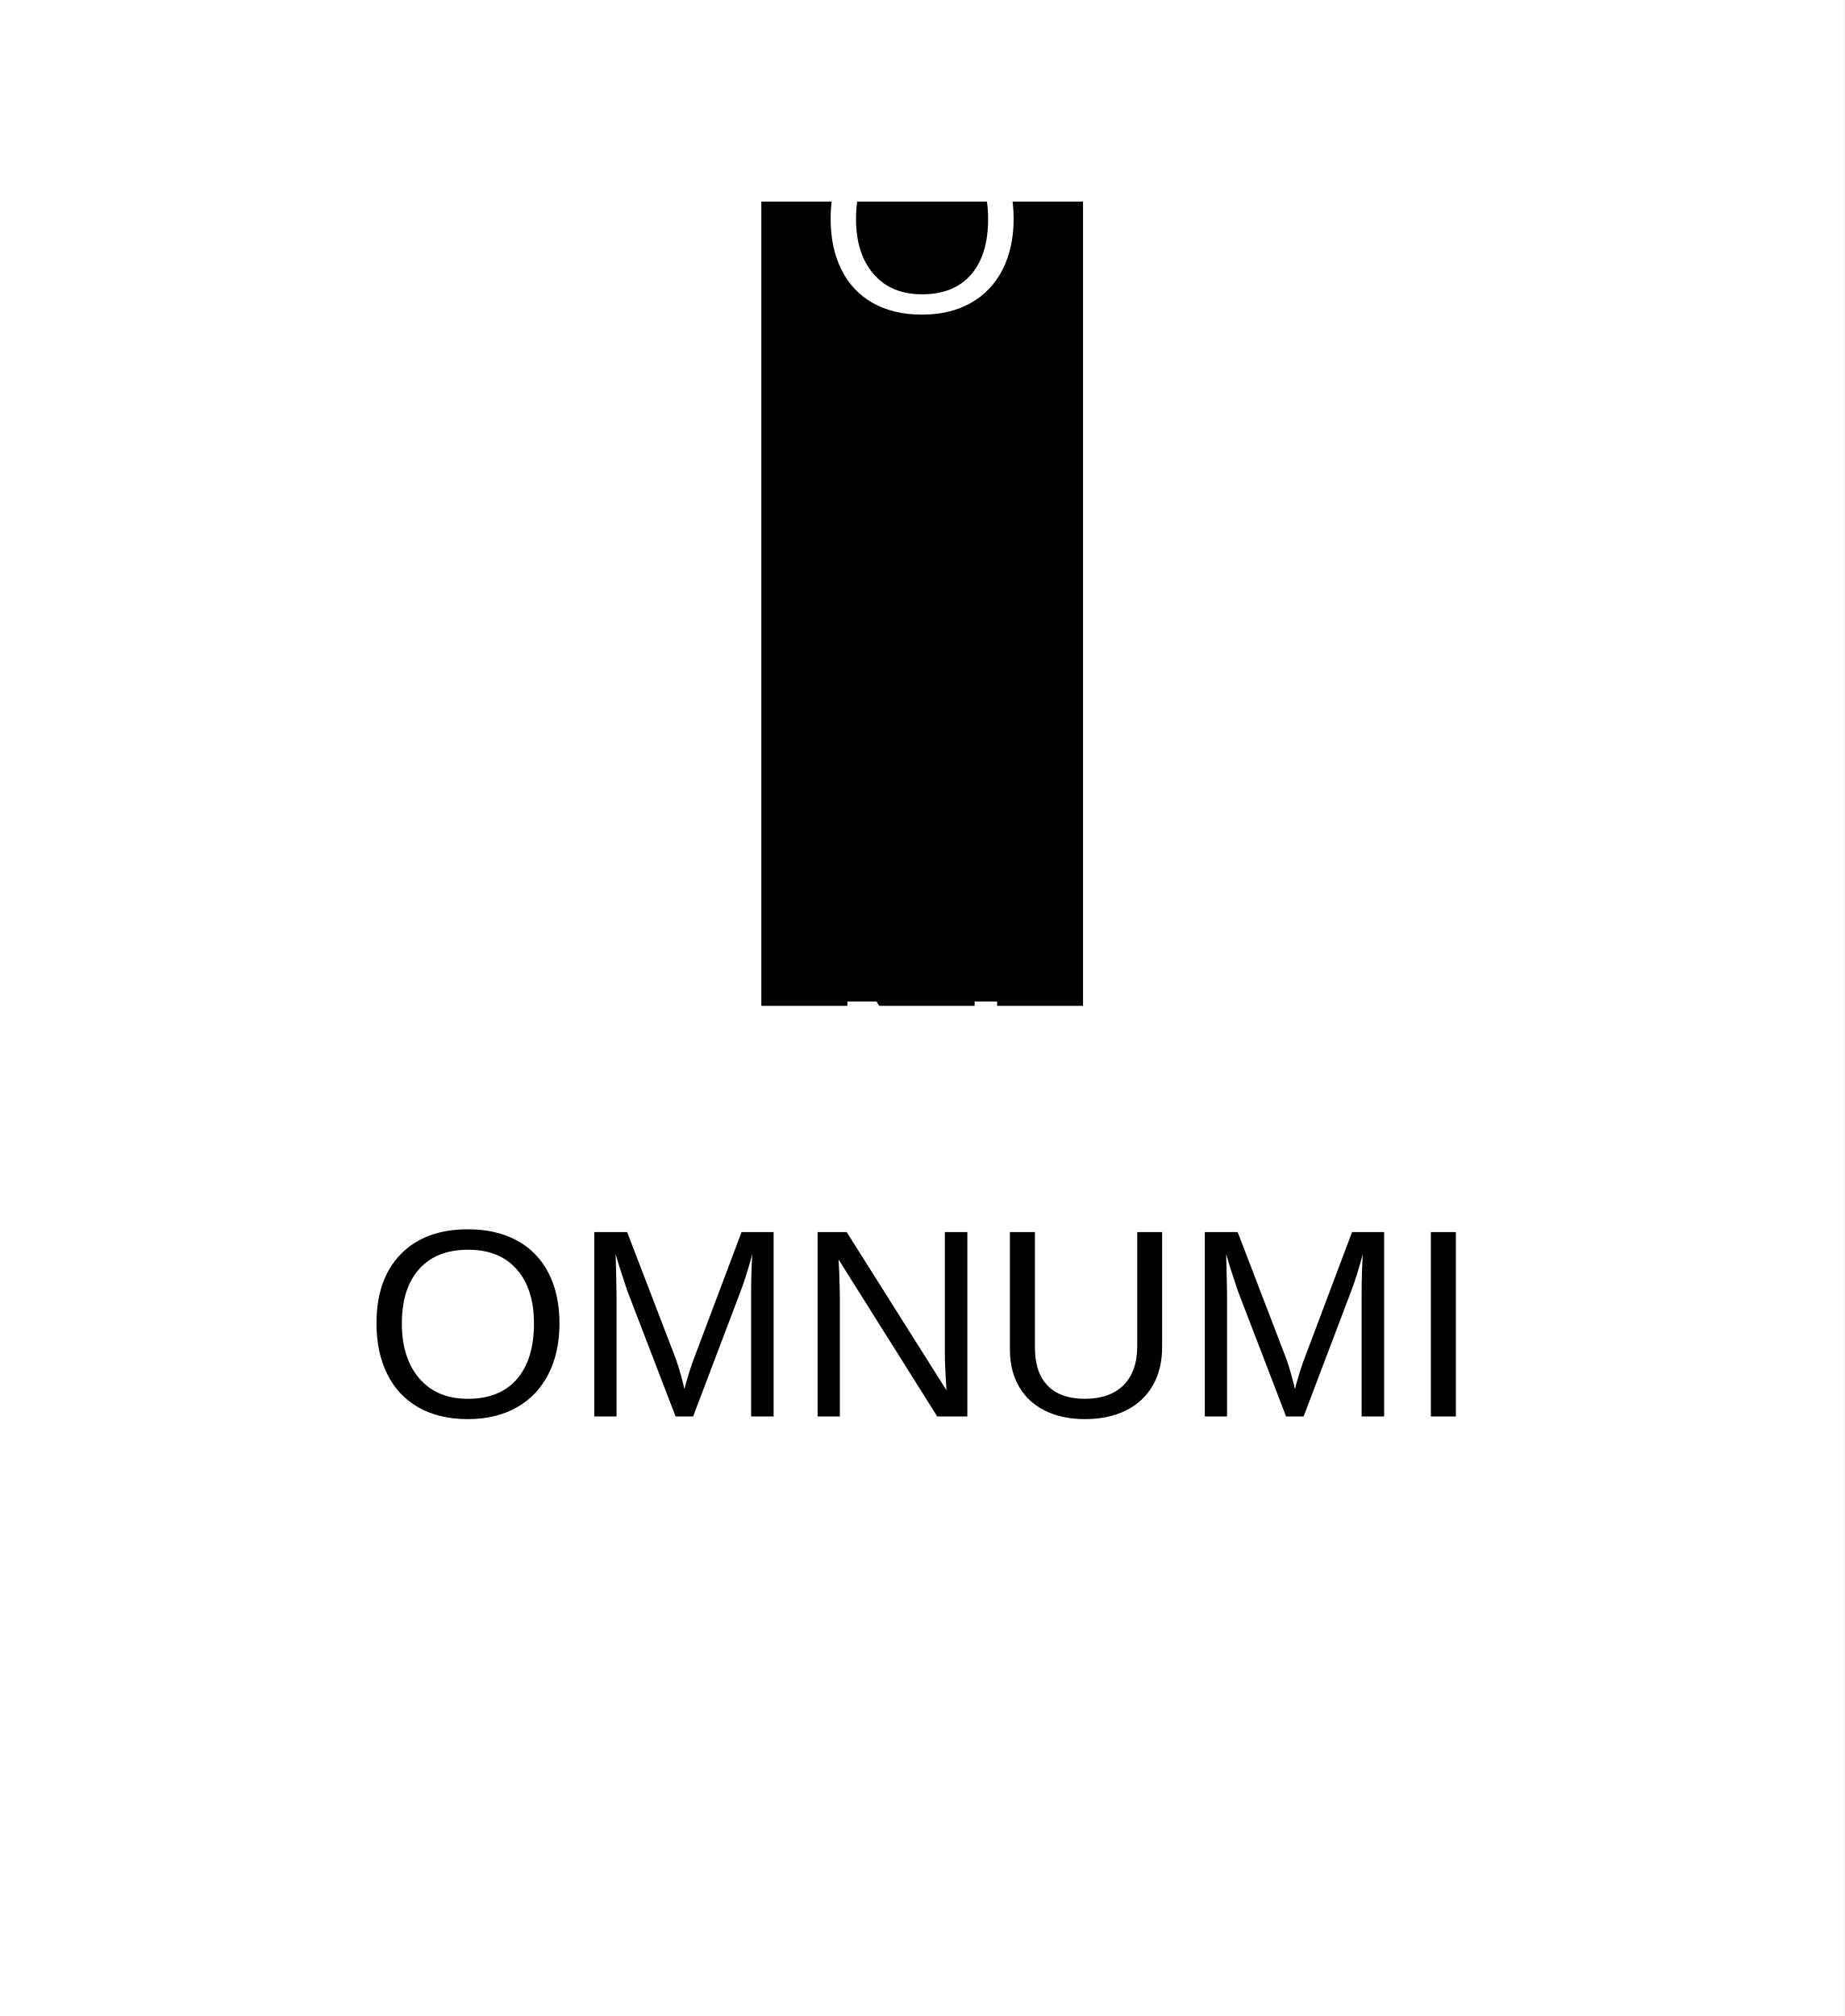
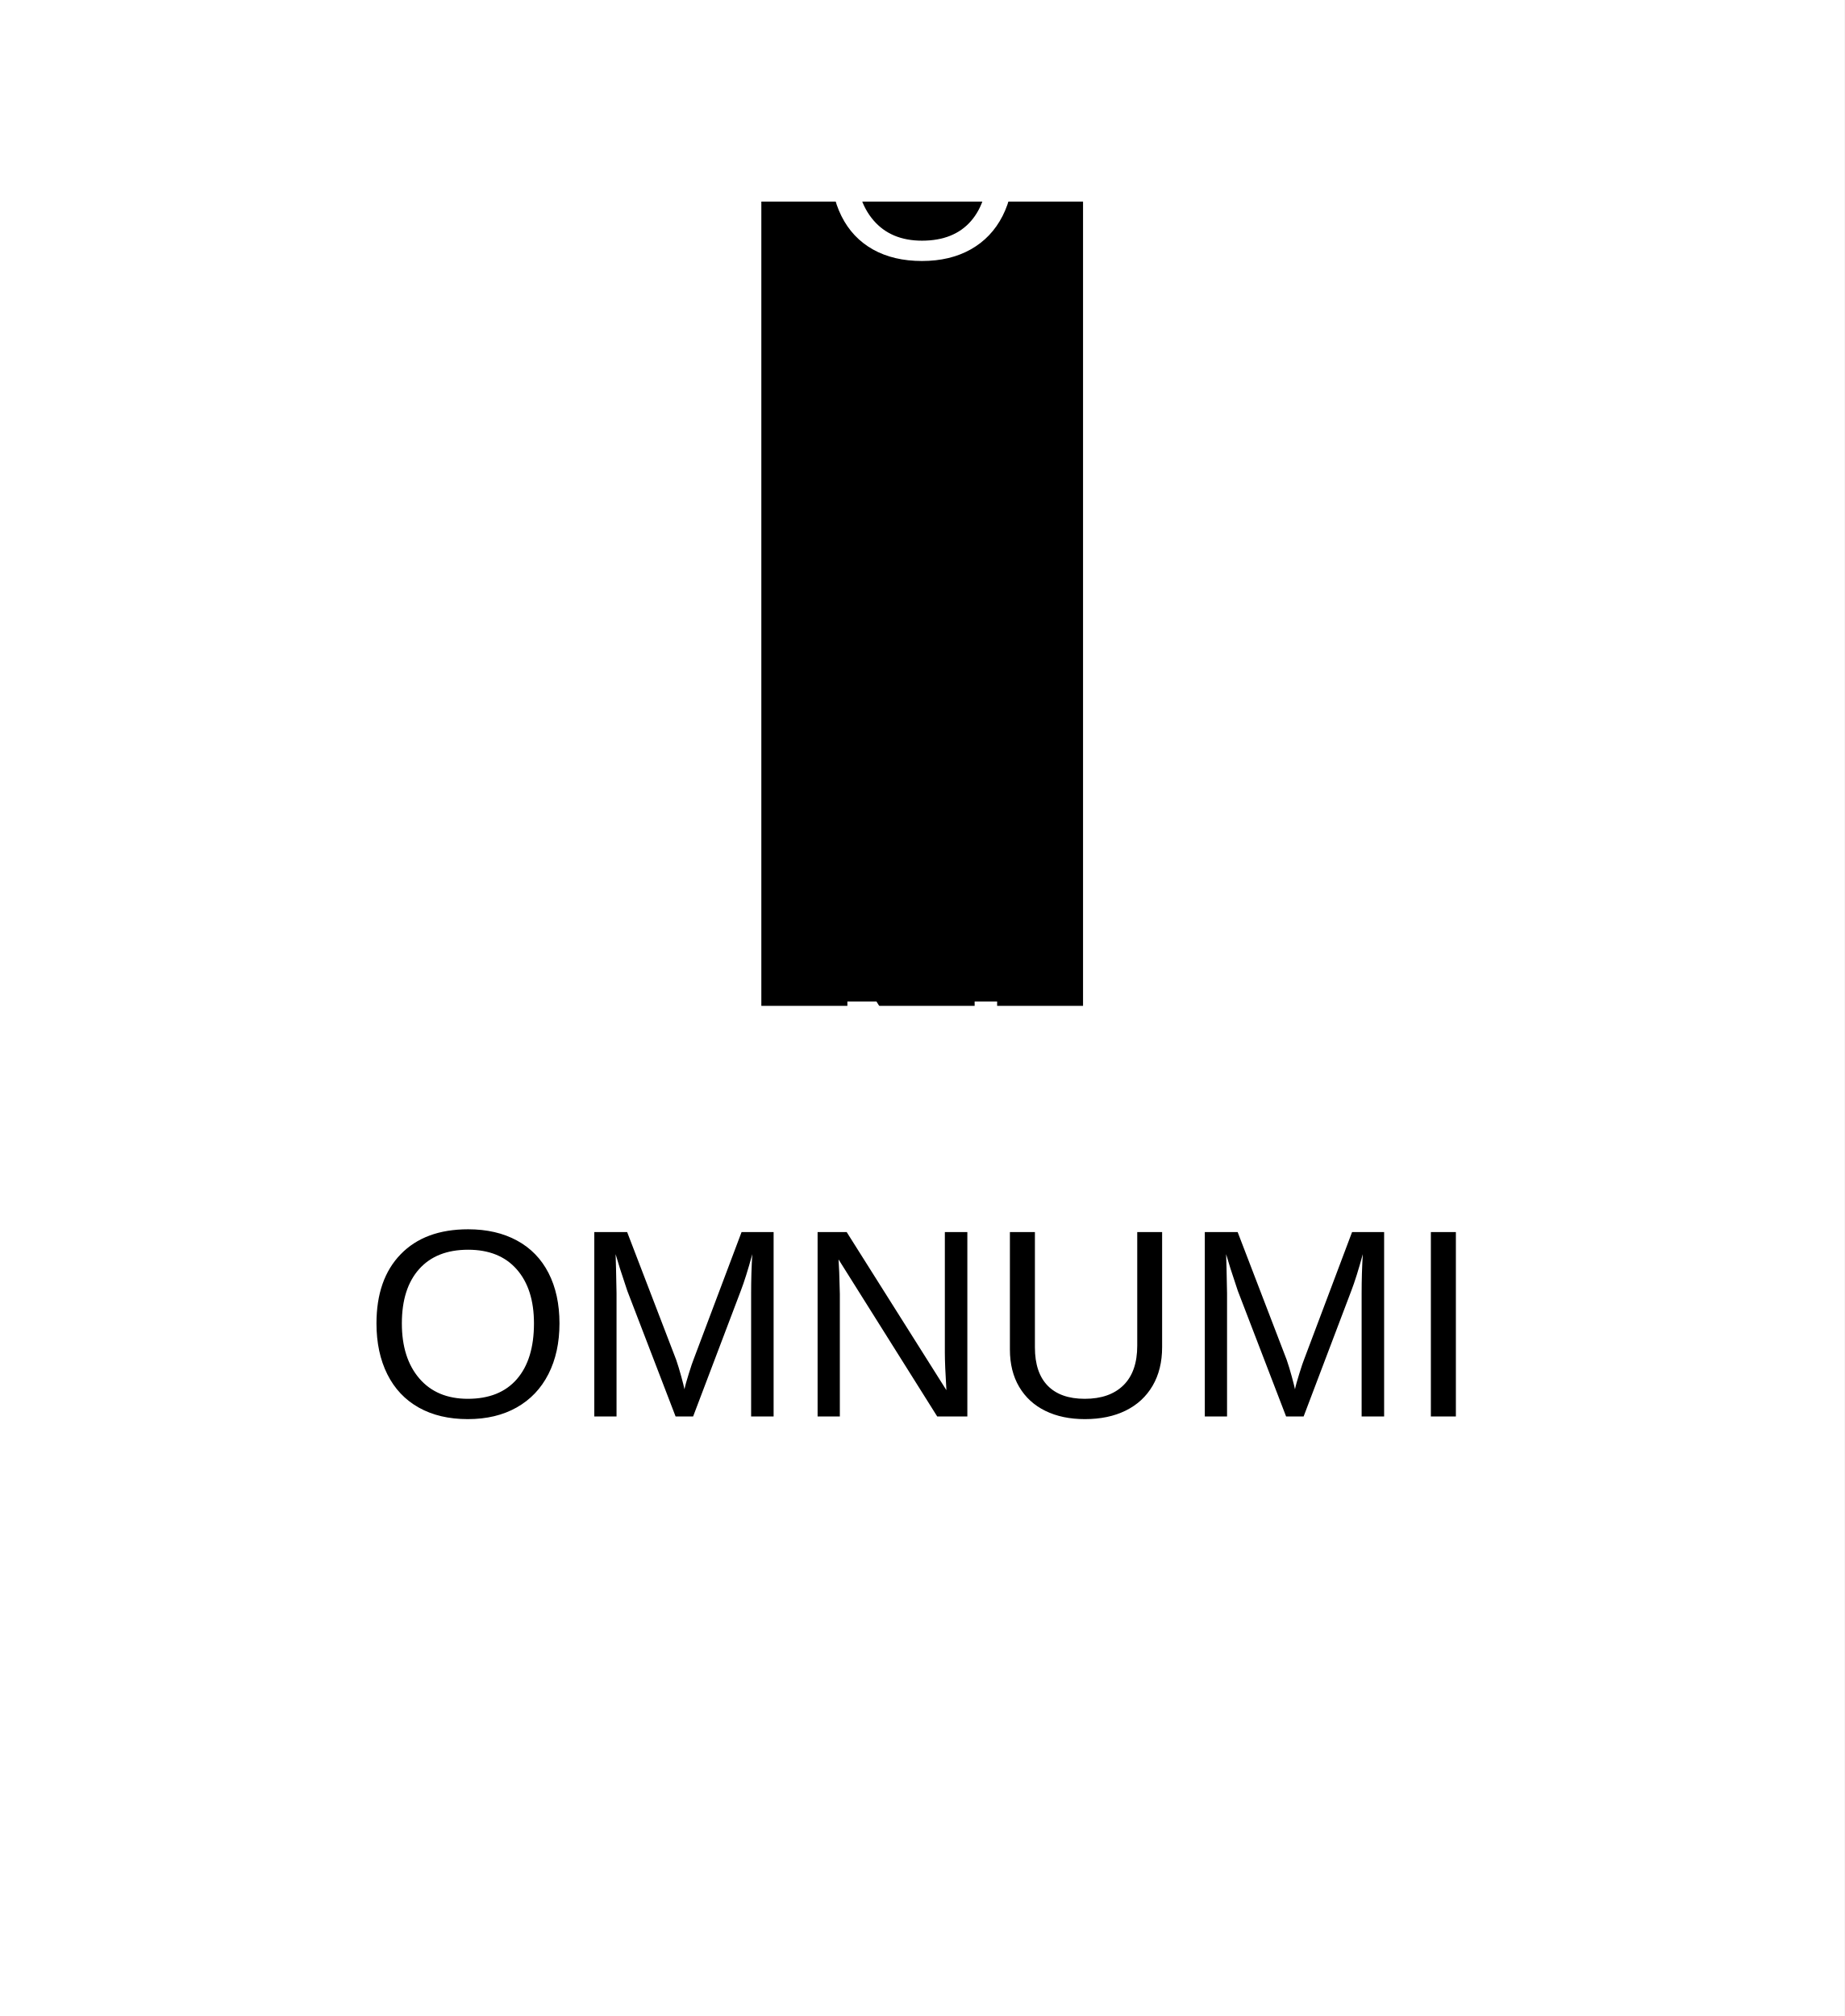
<svg xmlns="http://www.w3.org/2000/svg" width="688" height="752">
  <rect width="100%" height="100%" fill="white" />
  <rect x="50%" y="10%" width="120" height="300" fill="black" transform="translate(-60)" />
-   <text x="50%" y="25%" dominant-baseline="middle" text-anchor="middle" fill="white" font-size="100" font-family="Arial, sans-serif" transform="translate(0, -100)">O</text>
+   <text x="50%" y="25%" dominant-baseline="middle" text-anchor="middle" fill="white" font-size="100" font-family="Arial, sans-serif" transform="translate(0, -120)">O</text>
  <line x1="50%" y1="50%" x2="50%" y2="50%" stroke="white" stroke-width="10" transform="translate(0, -150)" />
  <text x="50%" y="75%" dominant-baseline="middle" text-anchor="middle" fill="white" font-size="100" font-family="Arial, sans-serif" transform="translate(0, -150)">N</text>
  <text x="50%" y="500" dominant-baseline="middle" text-anchor="middle" fill="black" font-size="100" font-family="Arial, sans-serif">OMNUMI</text>
</svg>
